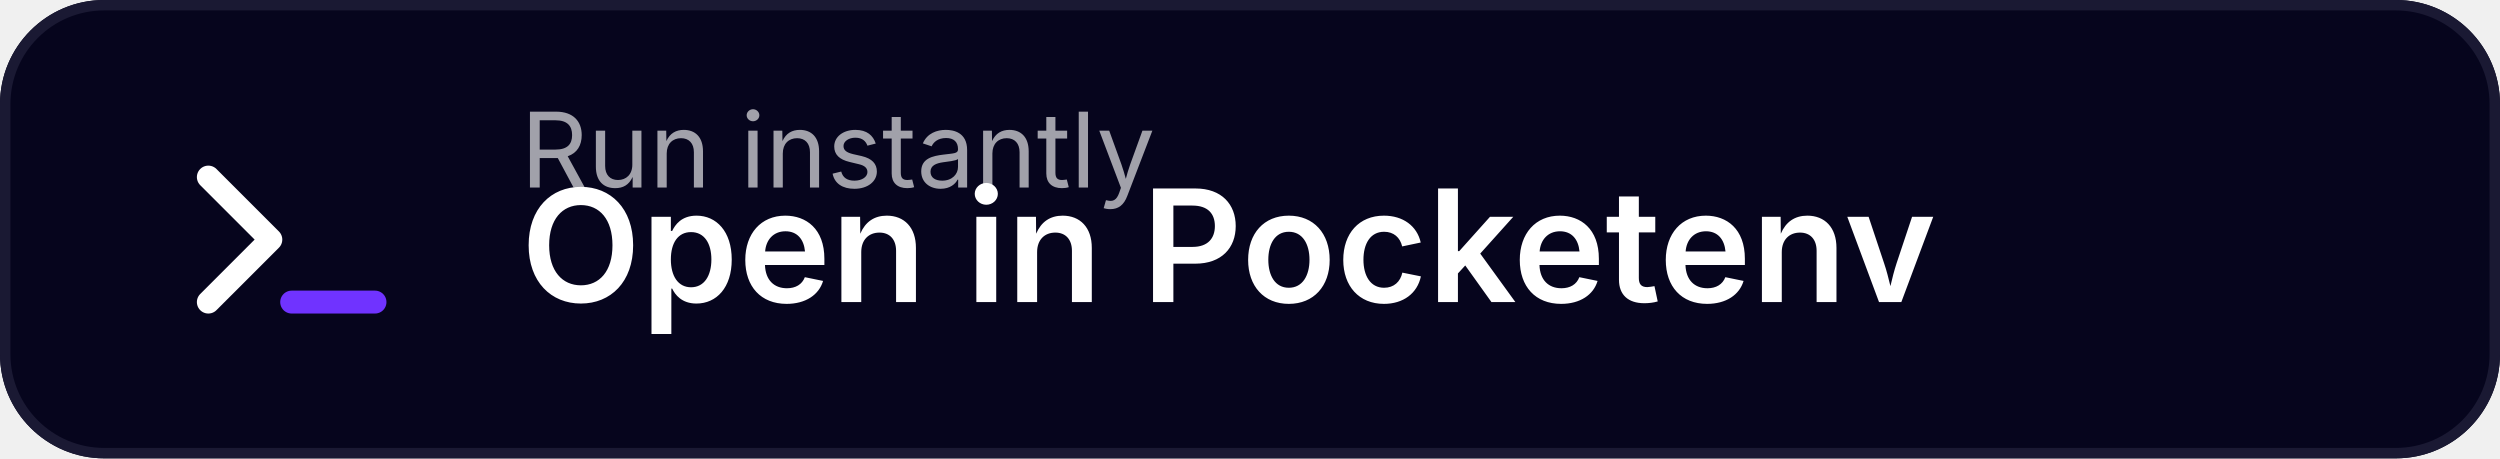
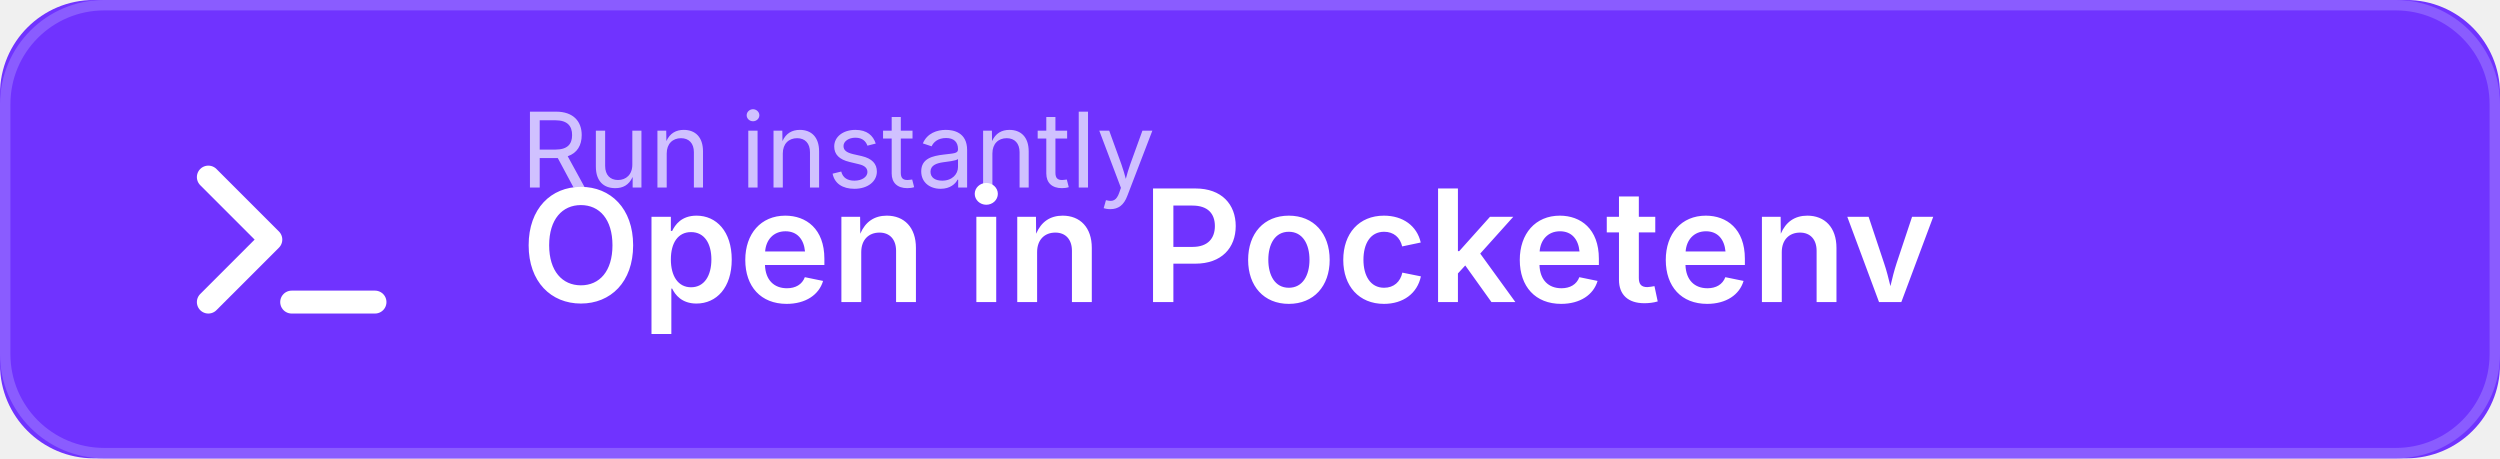
<svg xmlns="http://www.w3.org/2000/svg" width="240" height="44" viewBox="0 0 240 44" fill="none">
-   <rect width="240" height="44" rx="10" fill="#06051d" />
-   <rect x="0.5" y="0.5" width="239" height="43" rx="9.5" stroke="#1a1933" />
+   <rect width="240" height="44" rx="9" fill="#7033ff" />
+   <rect x="0.5" y="0.5" width="239" height="43" rx="9.5" stroke="#8a5cff" />
  <g transform="translate(18 13)">
    <path d="M2 4 L8 10 L2 16" stroke="#ffffff" stroke-width="2.2" stroke-linecap="round" stroke-linejoin="round" />
-     <line x1="10" y1="16" x2="18" y2="16" stroke="#7033ff" stroke-width="2.2" stroke-linecap="round" />
+     <line x1="10" y1="16" x2="18" y2="16" stroke="#ffffff" stroke-width="2.2" stroke-linecap="round" />
  </g>
-   <text x="50" y="18" fill="#A1A1AA" font-family="Inter, Arial, sans-serif" font-size="10">
+   <text x="50" y="18" fill="#E9E5FF" opacity="80%" font-family="'DM Sans', Inter, Arial, sans-serif" font-size="10">
    Run instantly
  </text>
-   <text x="50" y="29" fill="#ffffff" font-family="Inter, Arial, sans-serif" font-size="15" font-weight="600">
+   <text x="50" y="29" fill="#ffffff" font-family="'DM Sans', Inter, Arial, sans-serif" font-size="15" font-weight="600">
    Open in Pocketenv
  </text>
</svg>
